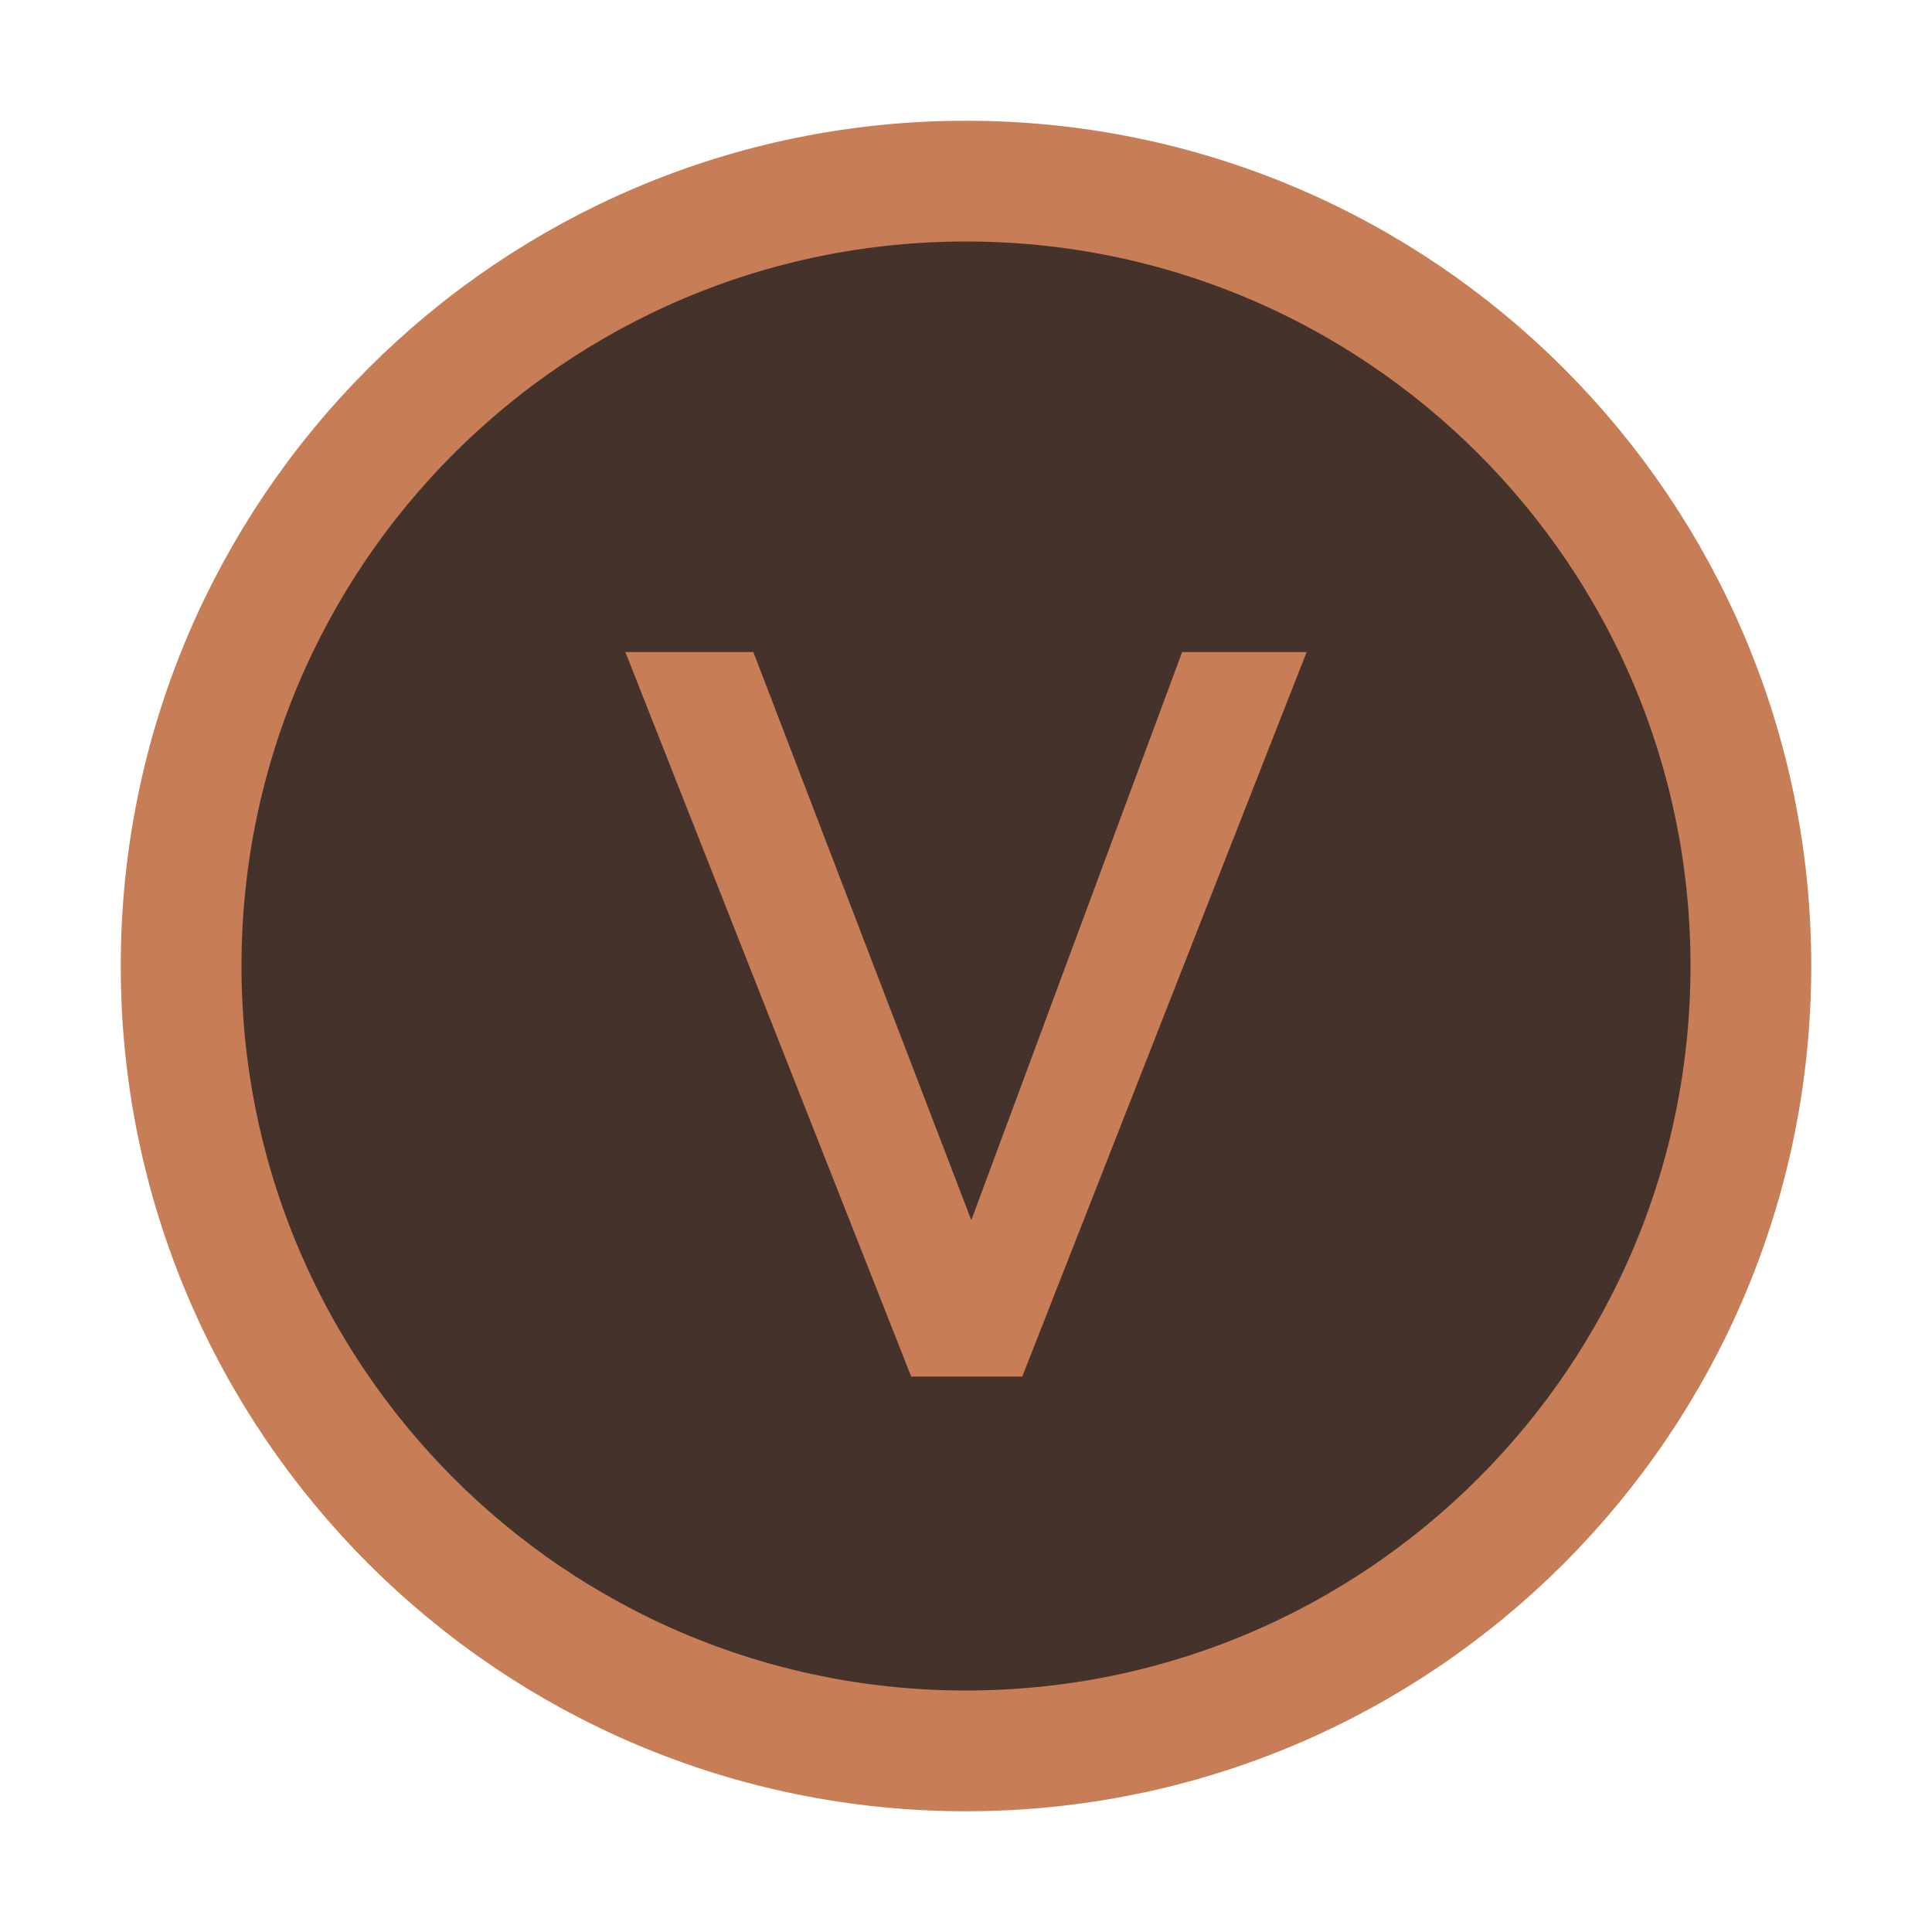
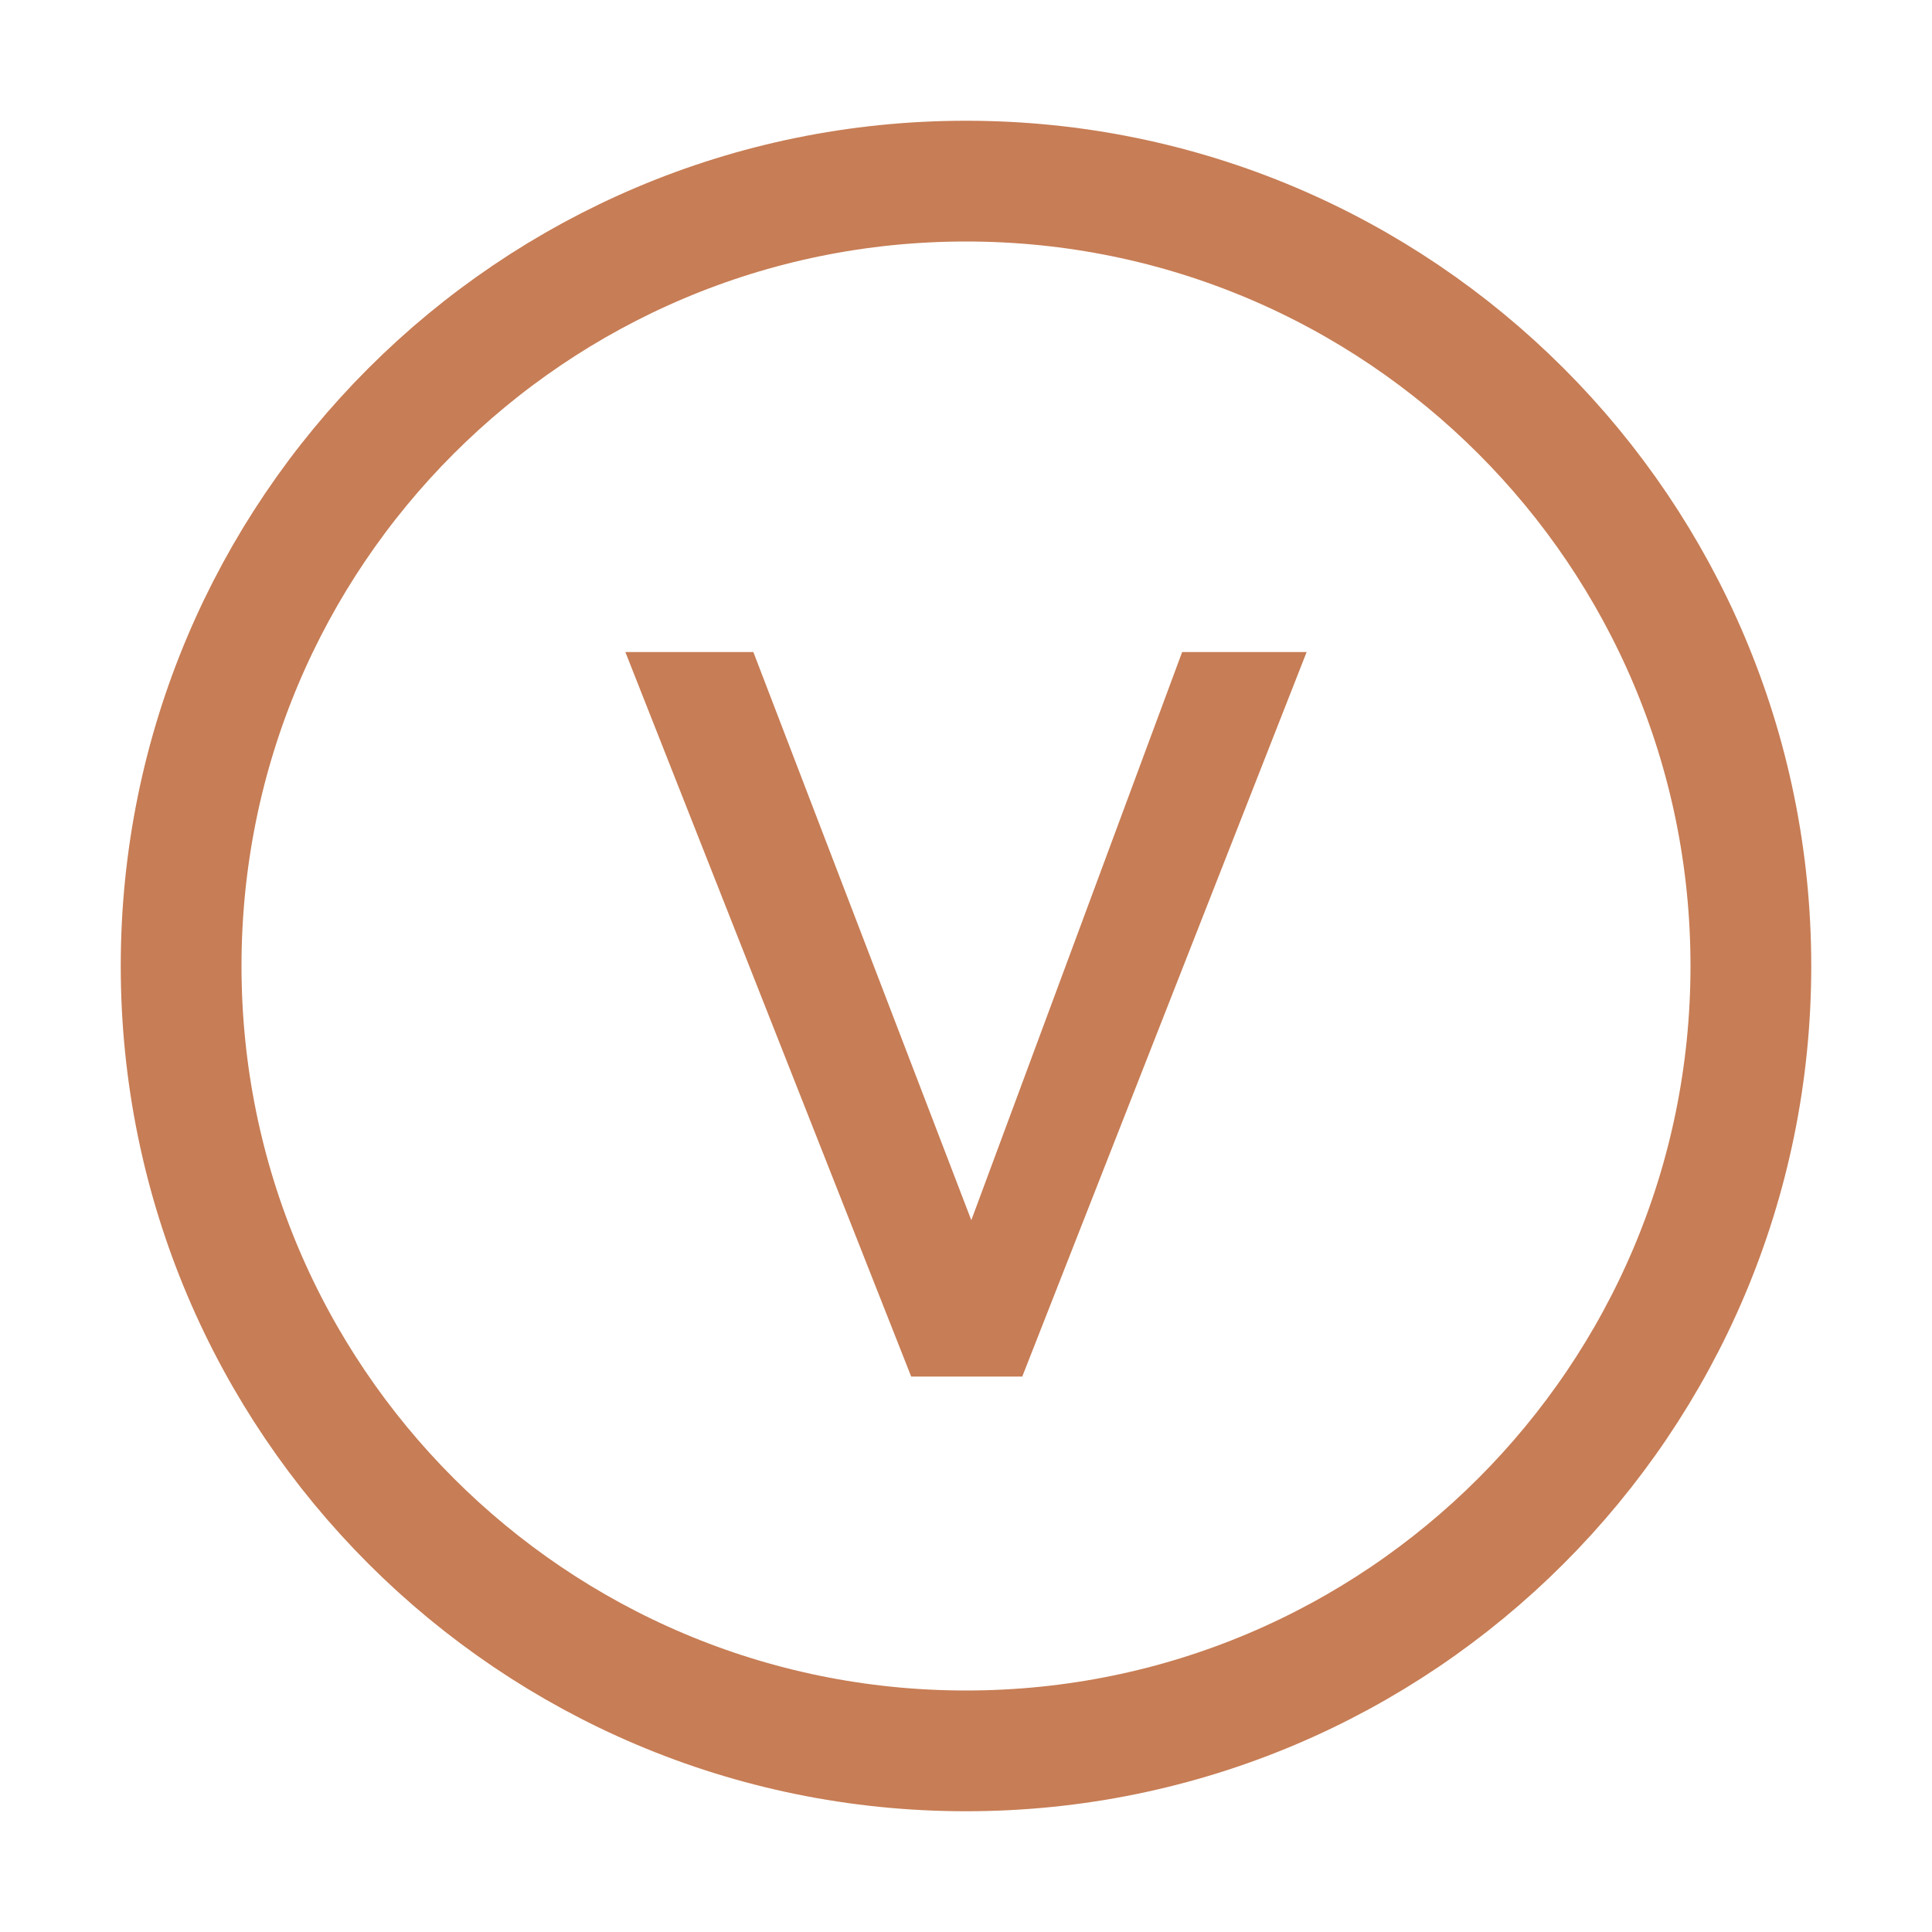
<svg xmlns="http://www.w3.org/2000/svg" width="16" height="16" viewBox="0 0 16 16" fill="none">
-   <circle cx="8" cy="8" r="6.5" fill="#45322B" stroke="#C77D55" />
+   <circle cx="8" cy="8" r="6.5" stroke="#C77D55" />
  <path d="M7.546 11.4H8.466L10.821 5.4H9.79L8.044 10.105L6.239 5.4H5.179L7.546 11.4Z" fill="#C77D55" />
</svg>
